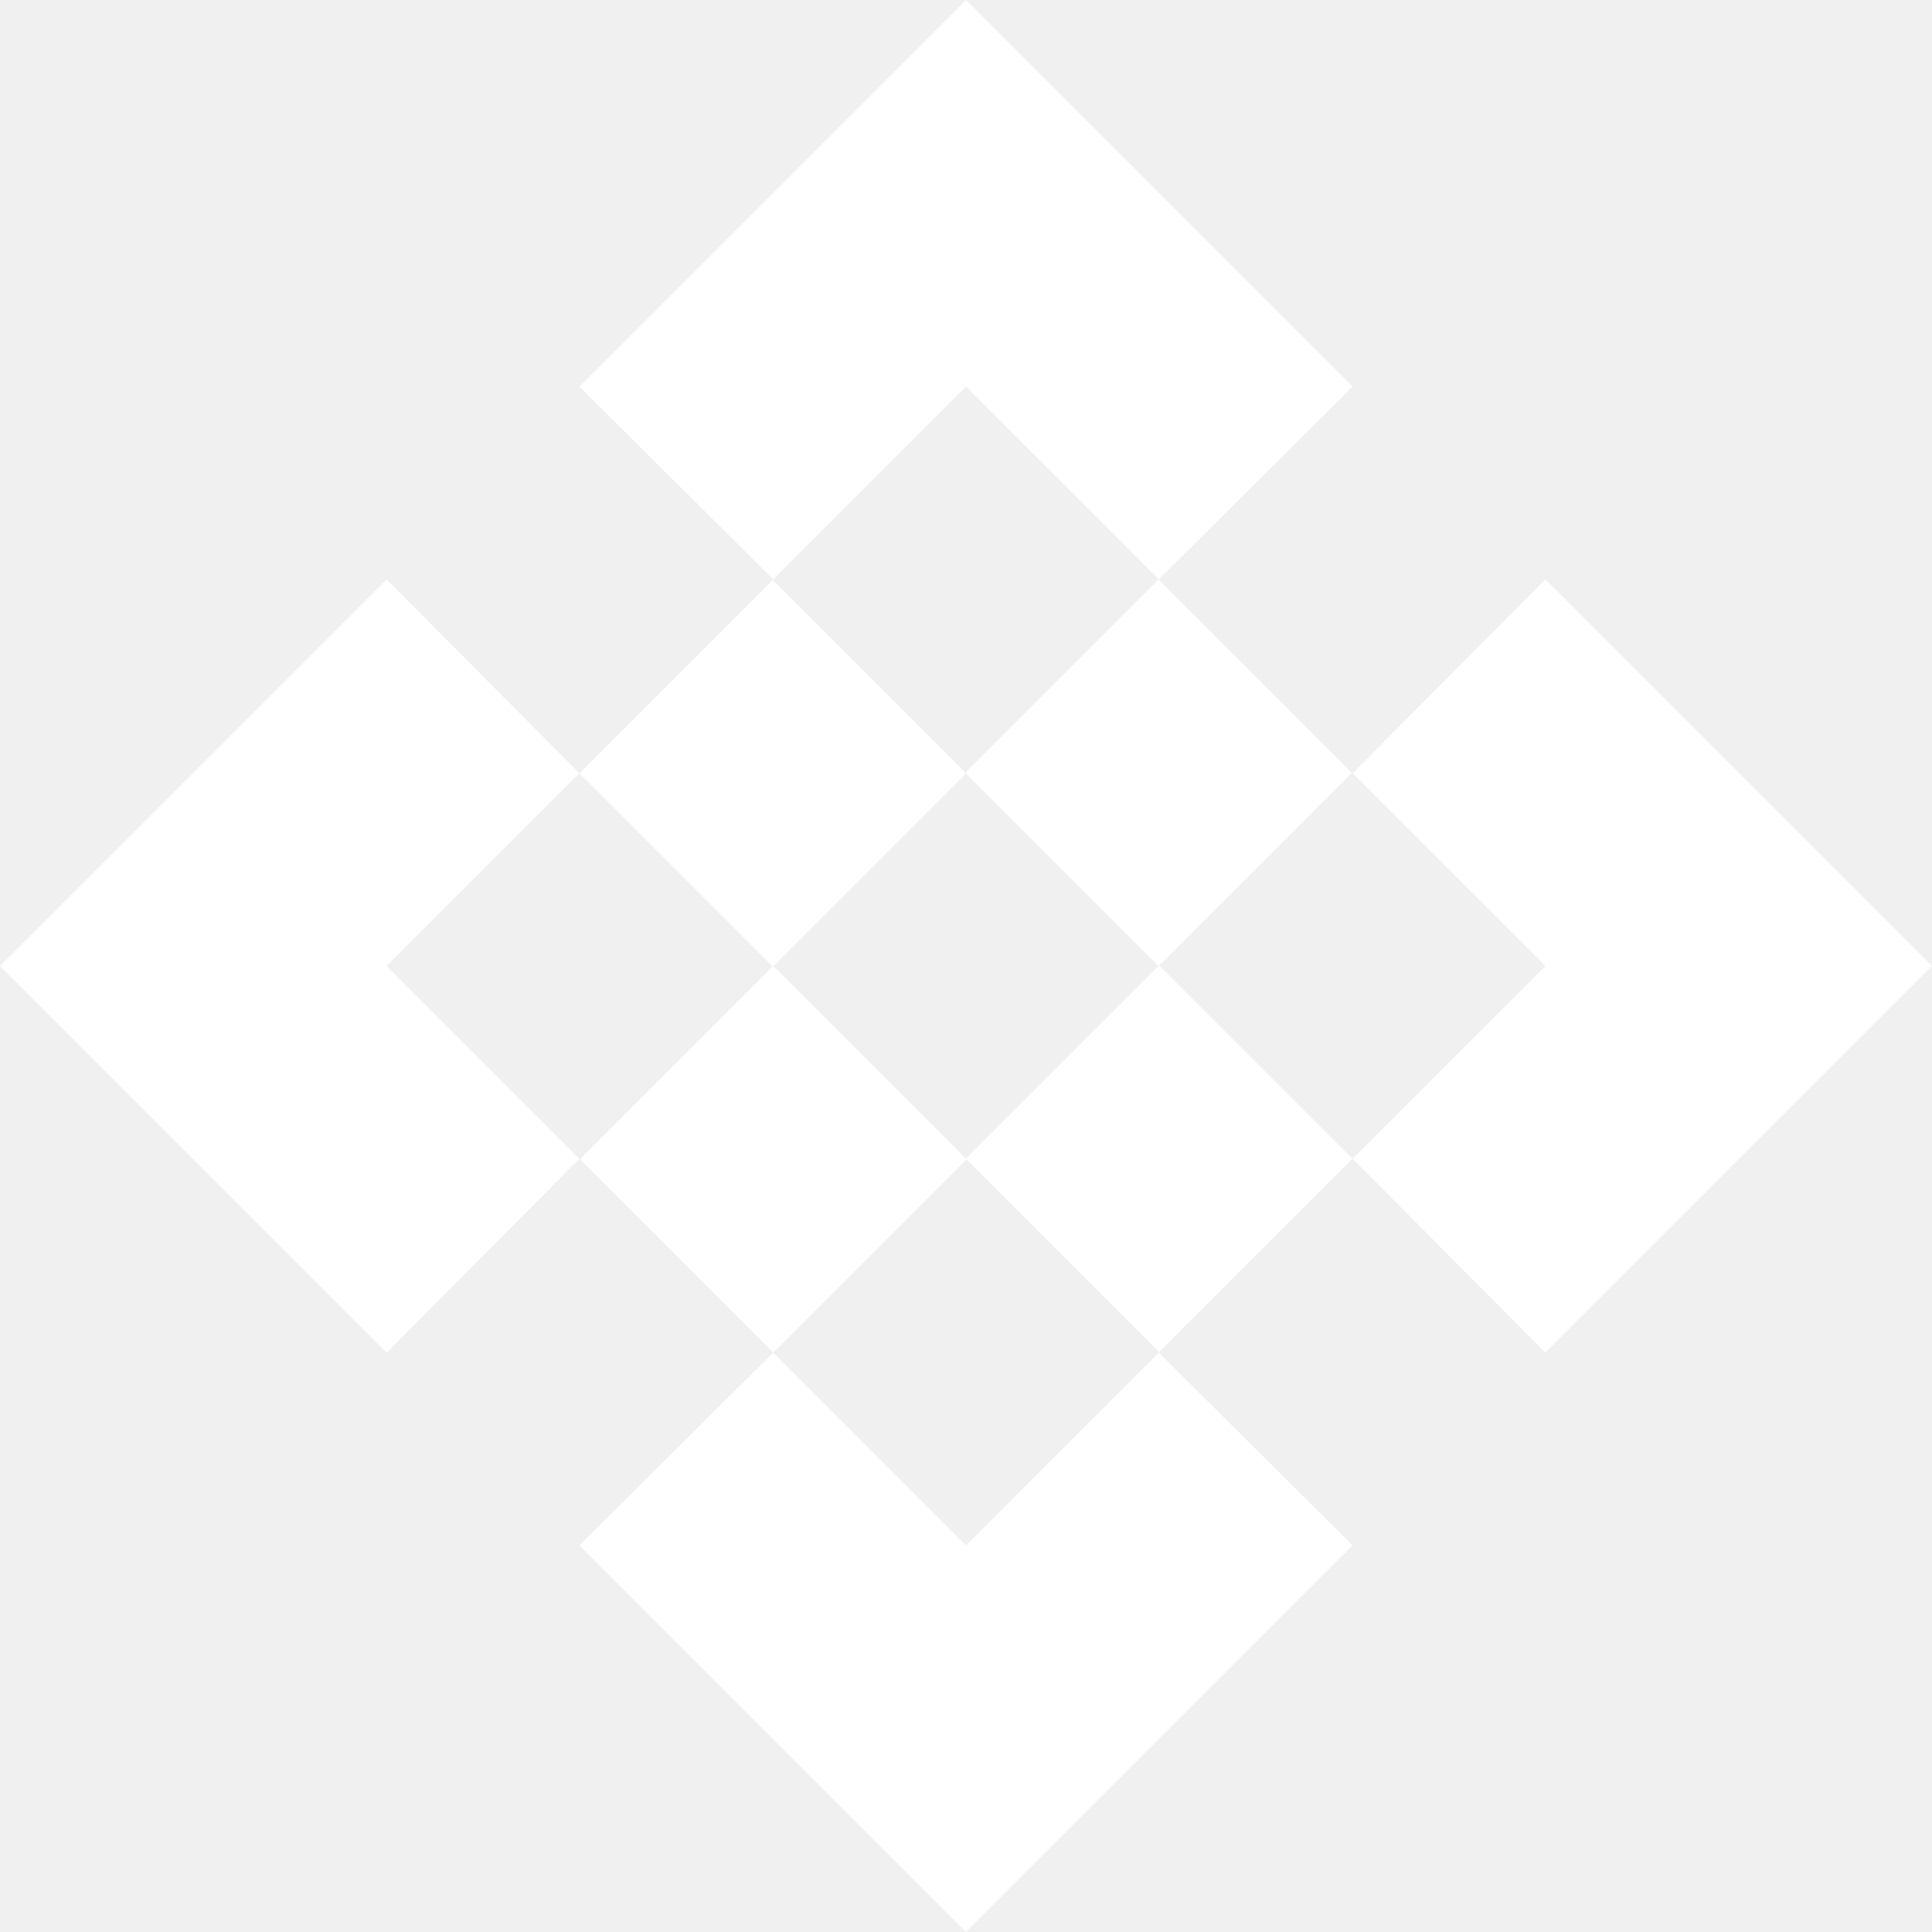
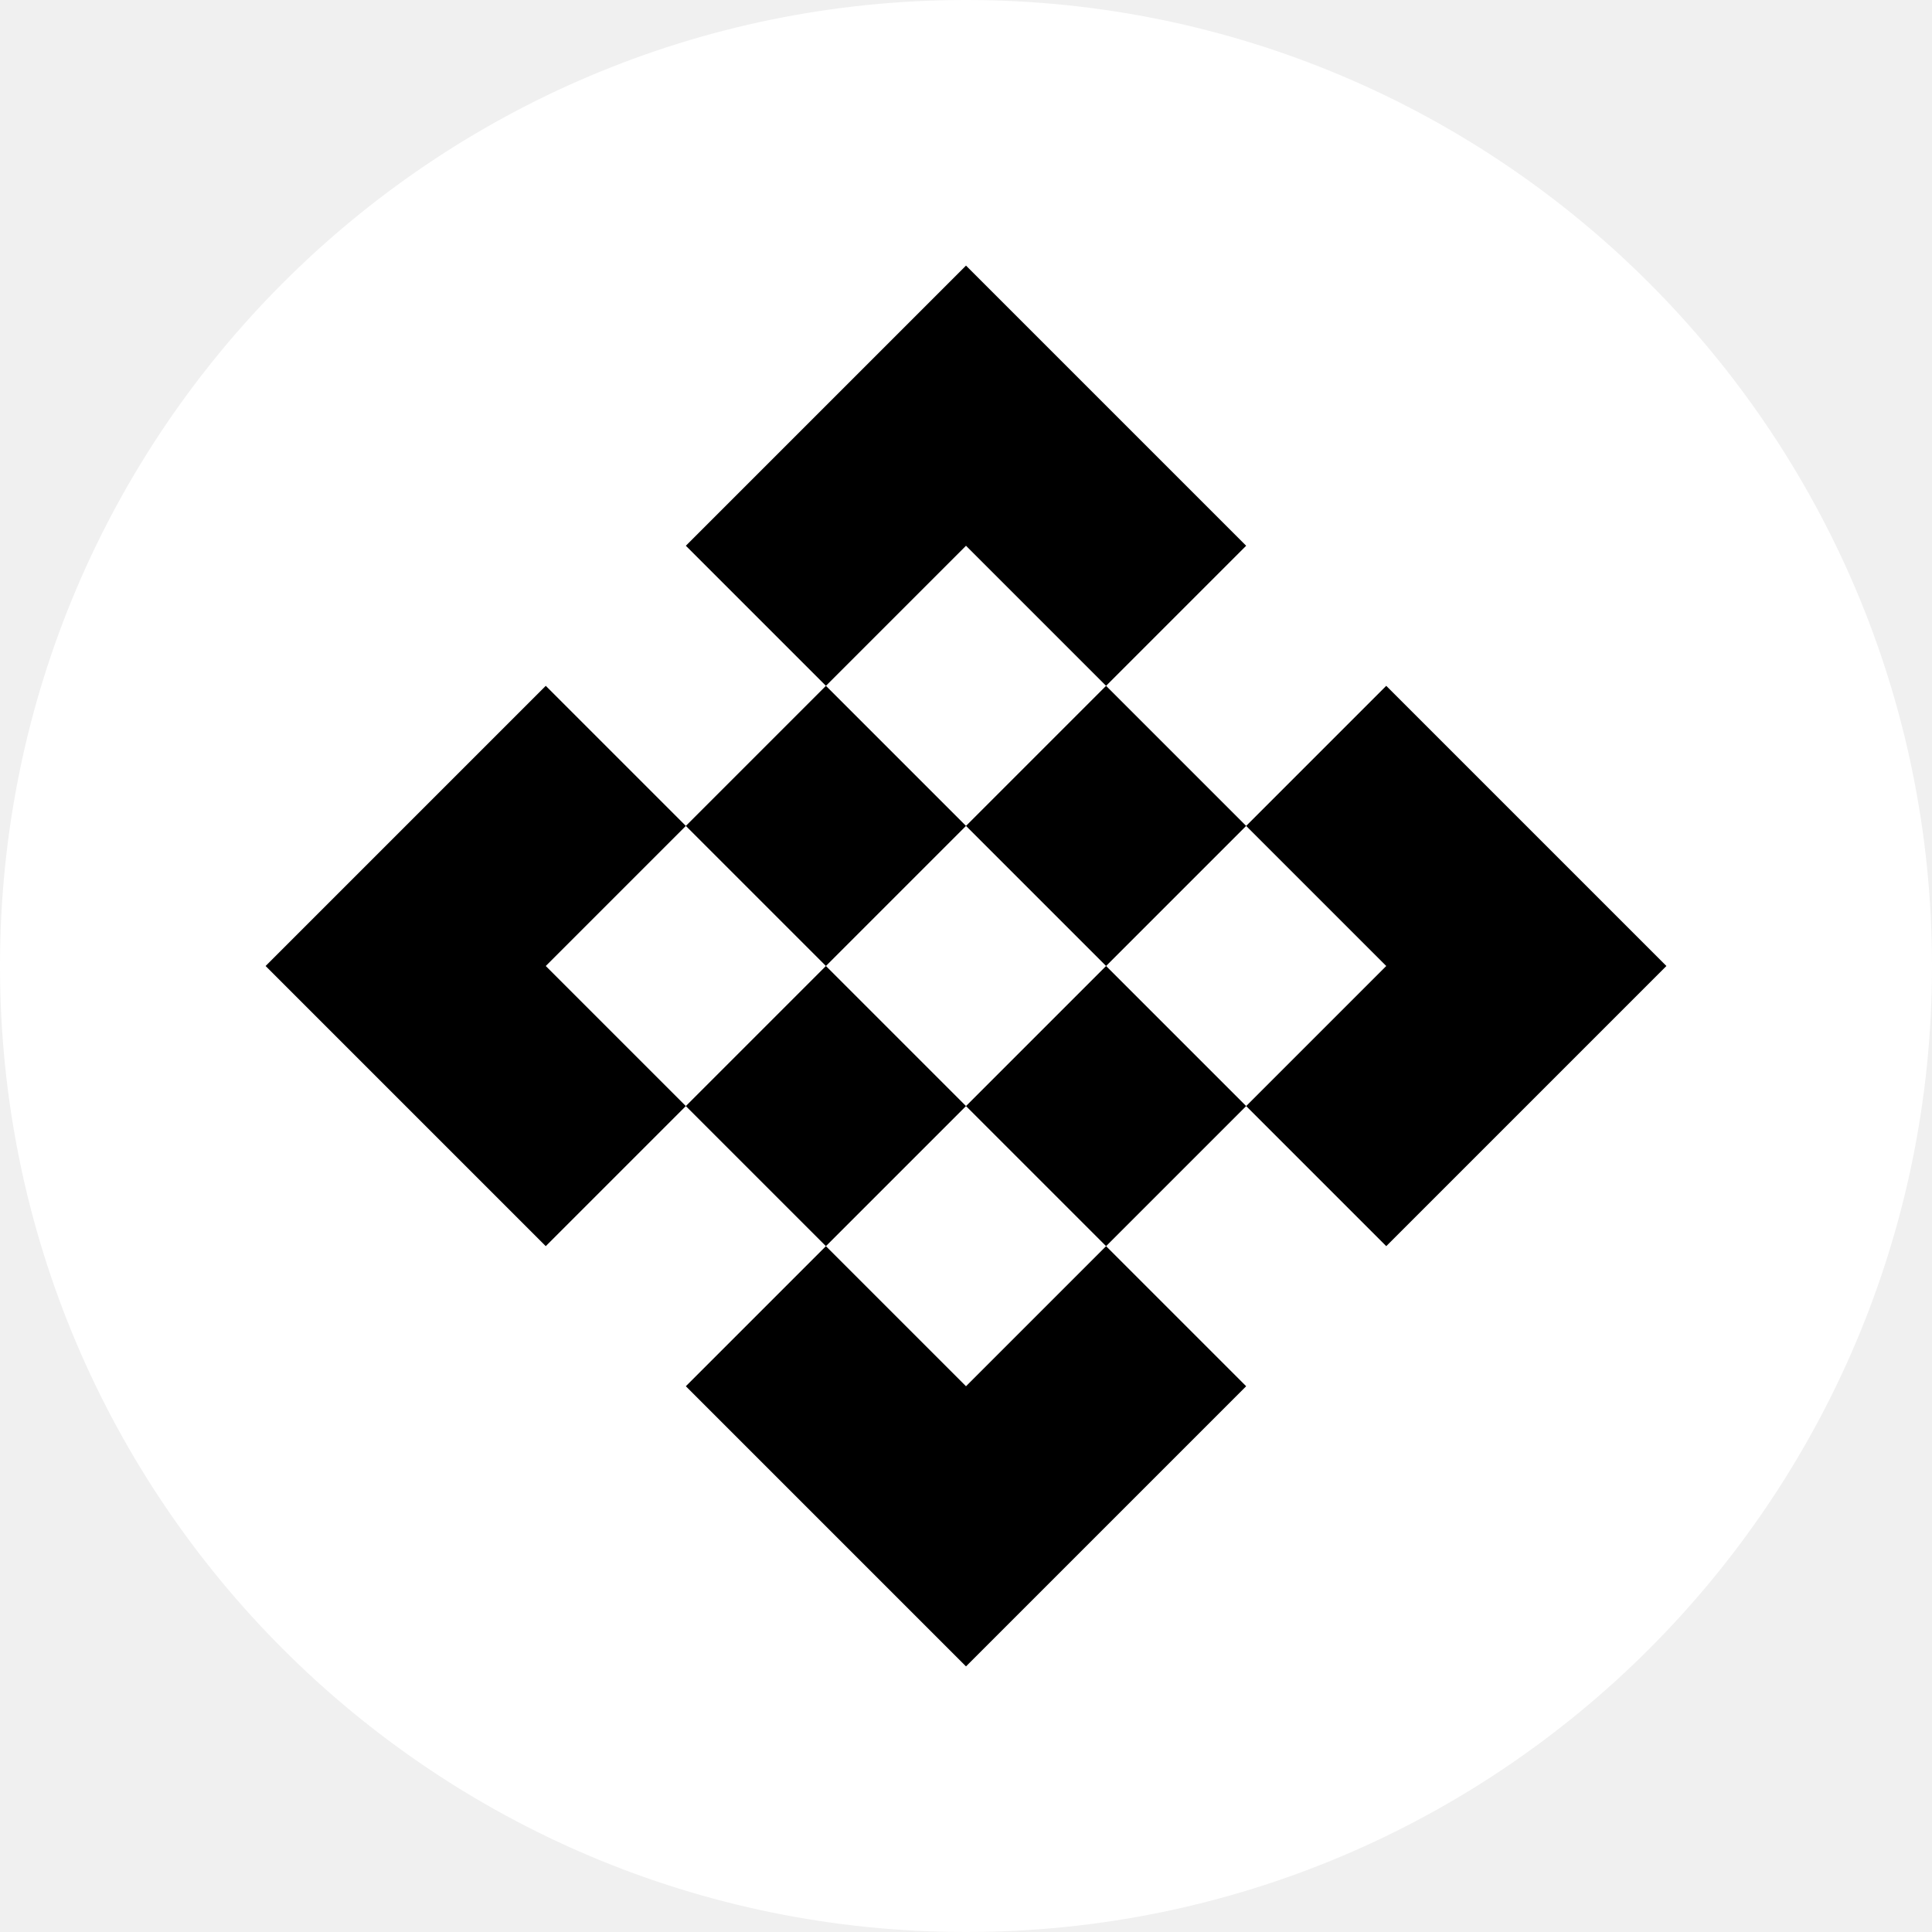
- <svg xmlns="http://www.w3.org/2000/svg" version="1.1" id="Layer_1" x="0px" y="0px" viewBox="0 0 189.4 189.4" style="enable-background:new 0 0 189.4 189.4;" xml:space="preserve">
+ <svg xmlns="http://www.w3.org/2000/svg" xmlns:xlink="http://www.w3.org/1999/xlink" version="1.1" id="Layer_1" x="-512px" y="-512px" viewBox="-512 -512 1024 1024" style="enable-background:new -512 -512 1024 1024;" xml:space="preserve">
  <style type="text/css">
- 	.st0{fill:#FFFFFF;}
+ 	.bg{fill:#FFFFFF;}
</style>
-   <g>
-     <polygon class="st0" points="113.6,132.6 94.7,151.5 75.8,132.6 56.8,151.5 94.7,189.4 132.6,151.5  " />
-     <polygon class="st0" points="132.6,113.6 151.5,94.7 132.6,75.8 151.5,56.8 189.4,94.7 151.5,132.6  " />
-     <polygon class="st0" points="56.8,75.8 37.9,94.7 56.8,113.6 37.9,132.6 0,94.7 37.9,56.8  " />
-     <polygon class="st0" points="75.8,56.8 94.7,37.9 113.6,56.8 132.6,37.9 94.7,0 56.8,37.9  " />
-     <rect x="100.2" y="100.2" transform="matrix(0.7071 0.7071 -0.7071 0.7071 113.6329 -47.0683)" class="st0" width="26.8" height="26.8" />
-     <rect x="62.4" y="62.4" transform="matrix(0.7071 0.7071 -0.7071 0.7071 75.7552 -31.3789)" class="st0" width="26.8" height="26.8" />
-     <rect x="100.2" y="62.4" transform="matrix(0.7071 0.7071 -0.7071 0.7071 86.8493 -58.1624)" class="st0" width="26.8" height="26.8" />
-     <rect x="62.4" y="100.2" transform="matrix(0.7071 0.7071 -0.7071 0.7071 102.5388 -20.2848)" class="st0" width="26.8" height="26.8" />
+   <g transform="scale(512)">
+     <circle r="1" class="bg" />
  </g>
+   <g id="shape0">
+     <g transform="rotate(45) scale(105) translate(-2.5, -2.5)">
+       <polygon points="0,0 2,0 2,1 1,1 1,2 0,2" />
+       <rect x="1" y="2" width="1" height="1" />
+     </g>
+   </g>
+   <use xlink:href="#shape0" transform="rotate(90)" />
+   <use xlink:href="#shape0" transform="rotate(180)" />
+   <use xlink:href="#shape0" transform="rotate(270)" />
</svg>
